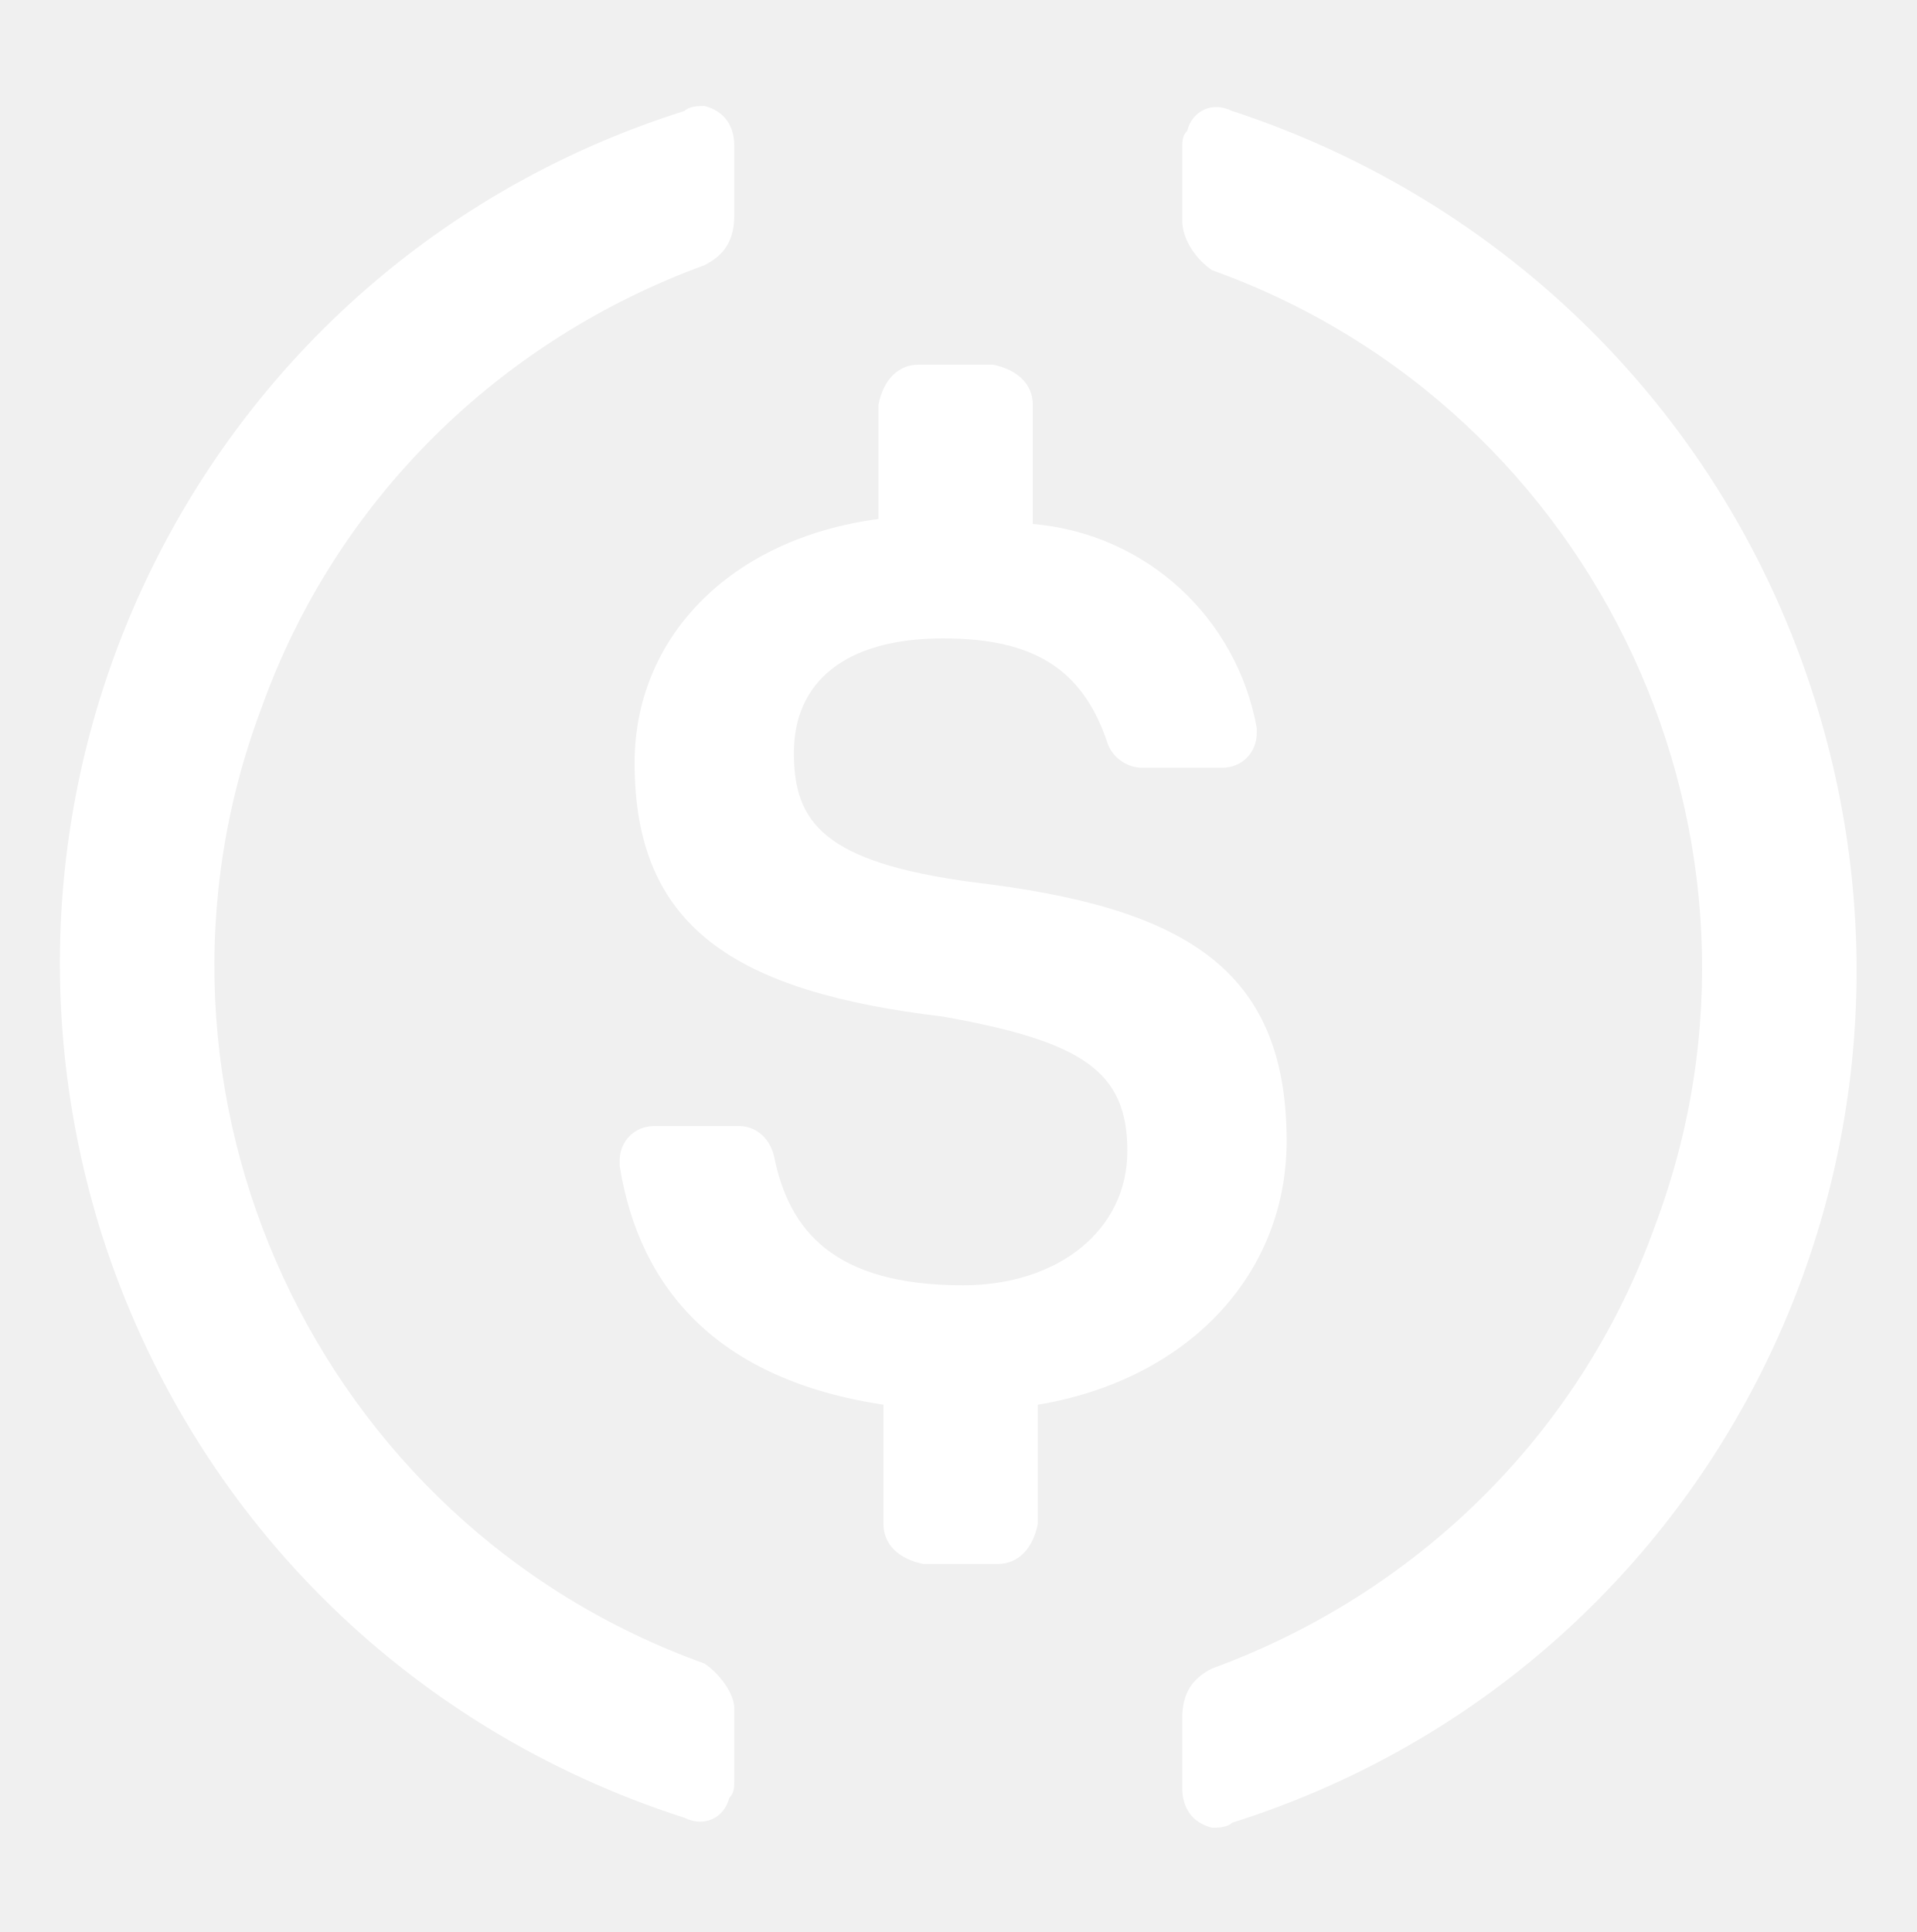
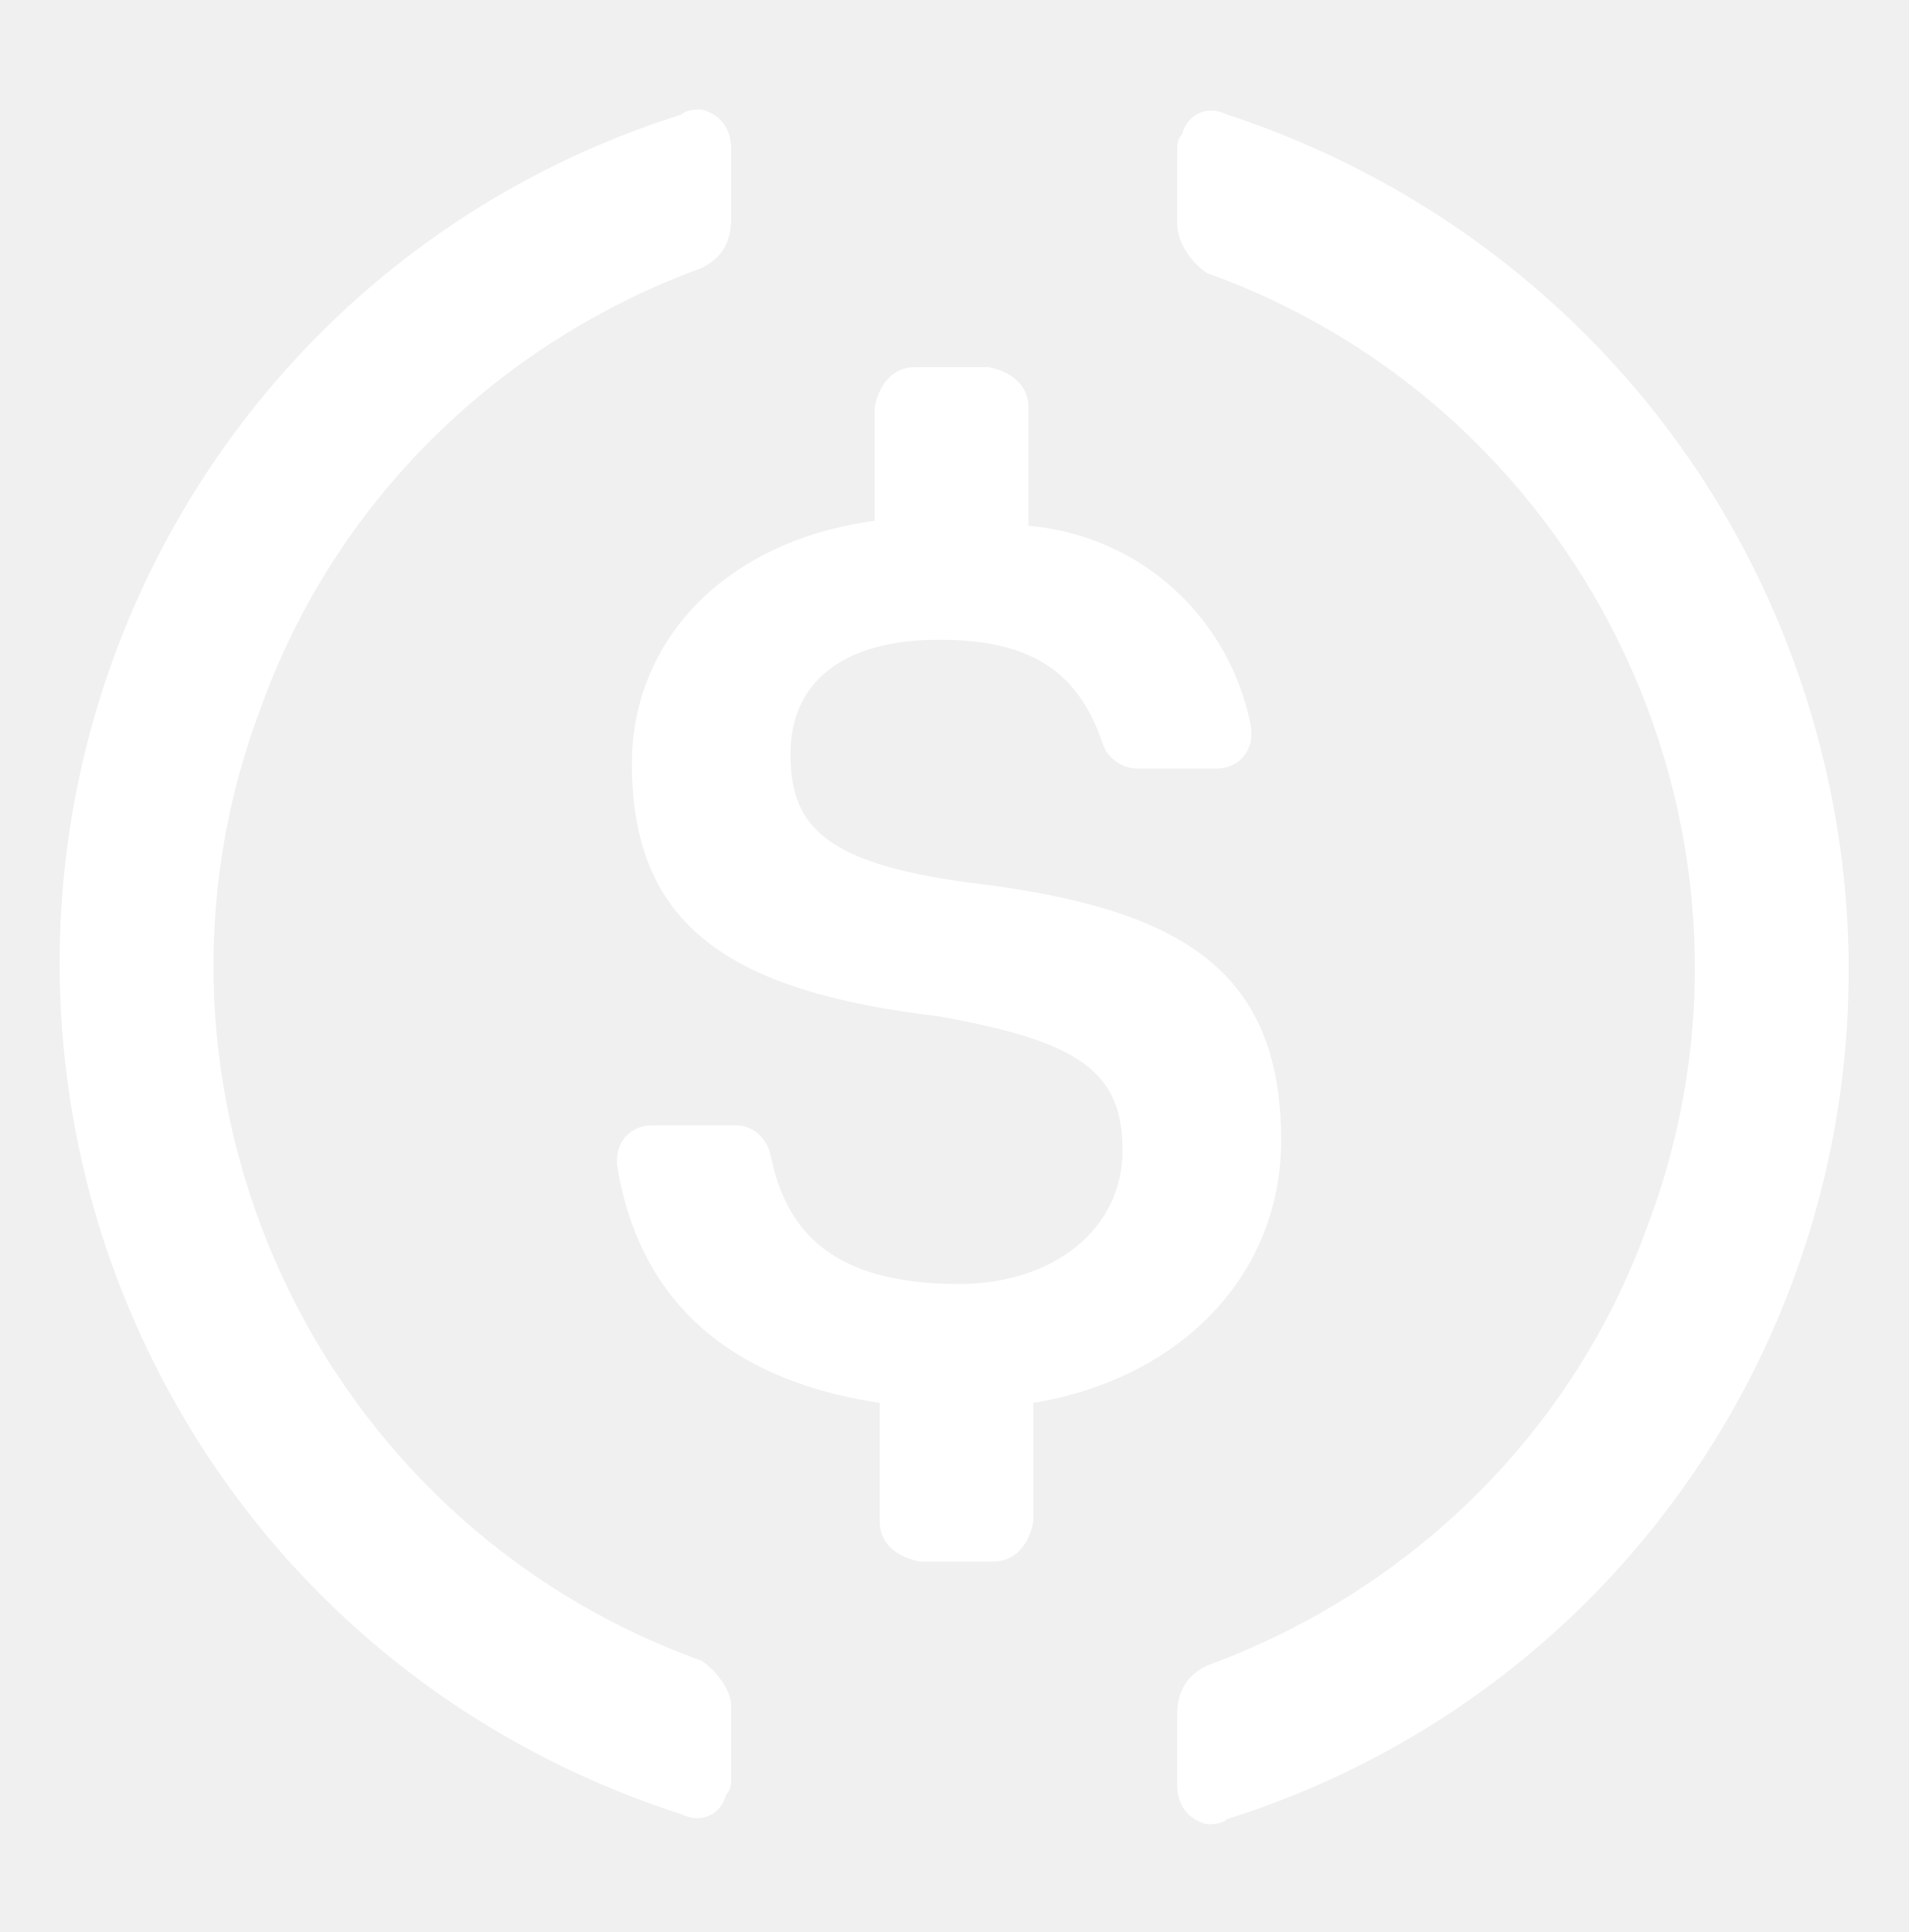
- <svg xmlns="http://www.w3.org/2000/svg" width="120" height="121" viewBox="0 0 120 121" fill="none">
+ <svg xmlns="http://www.w3.org/2000/svg" width="80" height="81" viewBox="0 0 120 121" fill="none">
  <path fill-rule="evenodd" clip-rule="evenodd" d="M16.369 44.347C7.33 68.345 19.797 95.459 44.106 104.185C45.041 104.809 45.975 106.055 45.975 106.99V111.354C45.975 111.977 45.975 112.289 45.664 112.6C45.352 113.847 44.106 114.47 42.859 113.847C25.406 108.237 12.005 94.835 6.395 77.383C-2.954 47.776 13.252 16.299 42.859 6.949C43.171 6.638 43.794 6.638 44.106 6.638C45.352 6.949 45.975 7.884 45.975 9.131V13.494C45.975 15.052 45.352 15.987 44.106 16.61C31.328 21.285 21.043 31.258 16.369 44.347ZM74.336 8.196C74.647 6.949 75.894 6.326 77.141 6.949C94.282 12.559 107.995 25.96 113.605 43.724C122.954 73.331 106.748 104.809 77.141 114.159C76.829 114.47 76.206 114.47 75.894 114.47C74.647 114.159 74.025 113.224 74.025 111.977V107.614C74.025 106.055 74.647 105.12 75.894 104.497C88.672 99.822 98.957 89.85 103.631 76.76C112.67 52.762 100.203 25.648 75.894 16.922C74.959 16.299 74.025 15.052 74.025 13.806V9.443C74.025 8.819 74.025 8.508 74.336 8.196ZM60.927 55.254C74.017 56.812 80.561 60.552 80.561 71.459C80.561 79.874 74.329 86.419 64.979 87.978V95.457C64.667 97.015 63.732 97.95 62.485 97.95H57.81C56.252 97.638 55.318 96.704 55.318 95.457V87.978C45.033 86.419 40.046 80.809 38.8 73.018V72.706C38.8 71.459 39.735 70.524 40.981 70.524H46.28C47.215 70.524 48.15 71.148 48.461 72.394C49.396 77.069 52.201 80.498 60.304 80.498C66.225 80.498 70.589 77.07 70.589 72.083C70.589 67.096 67.784 65.227 59.057 63.669C45.968 62.11 39.735 58.059 39.735 47.774C39.735 39.982 45.656 33.749 55.006 32.503V25.335C55.318 23.776 56.252 22.841 57.499 22.841H62.174C63.732 23.153 64.667 24.088 64.667 25.335V32.815C71.835 33.438 77.445 38.736 78.691 45.592V45.904C78.691 47.15 77.756 48.085 76.51 48.085H71.524C70.589 48.085 69.654 47.462 69.342 46.527C67.784 41.852 64.667 39.982 59.057 39.982C52.825 39.982 49.708 42.786 49.708 47.15C49.708 51.514 51.578 54.007 60.927 55.254Z" fill="white" />
</svg>
